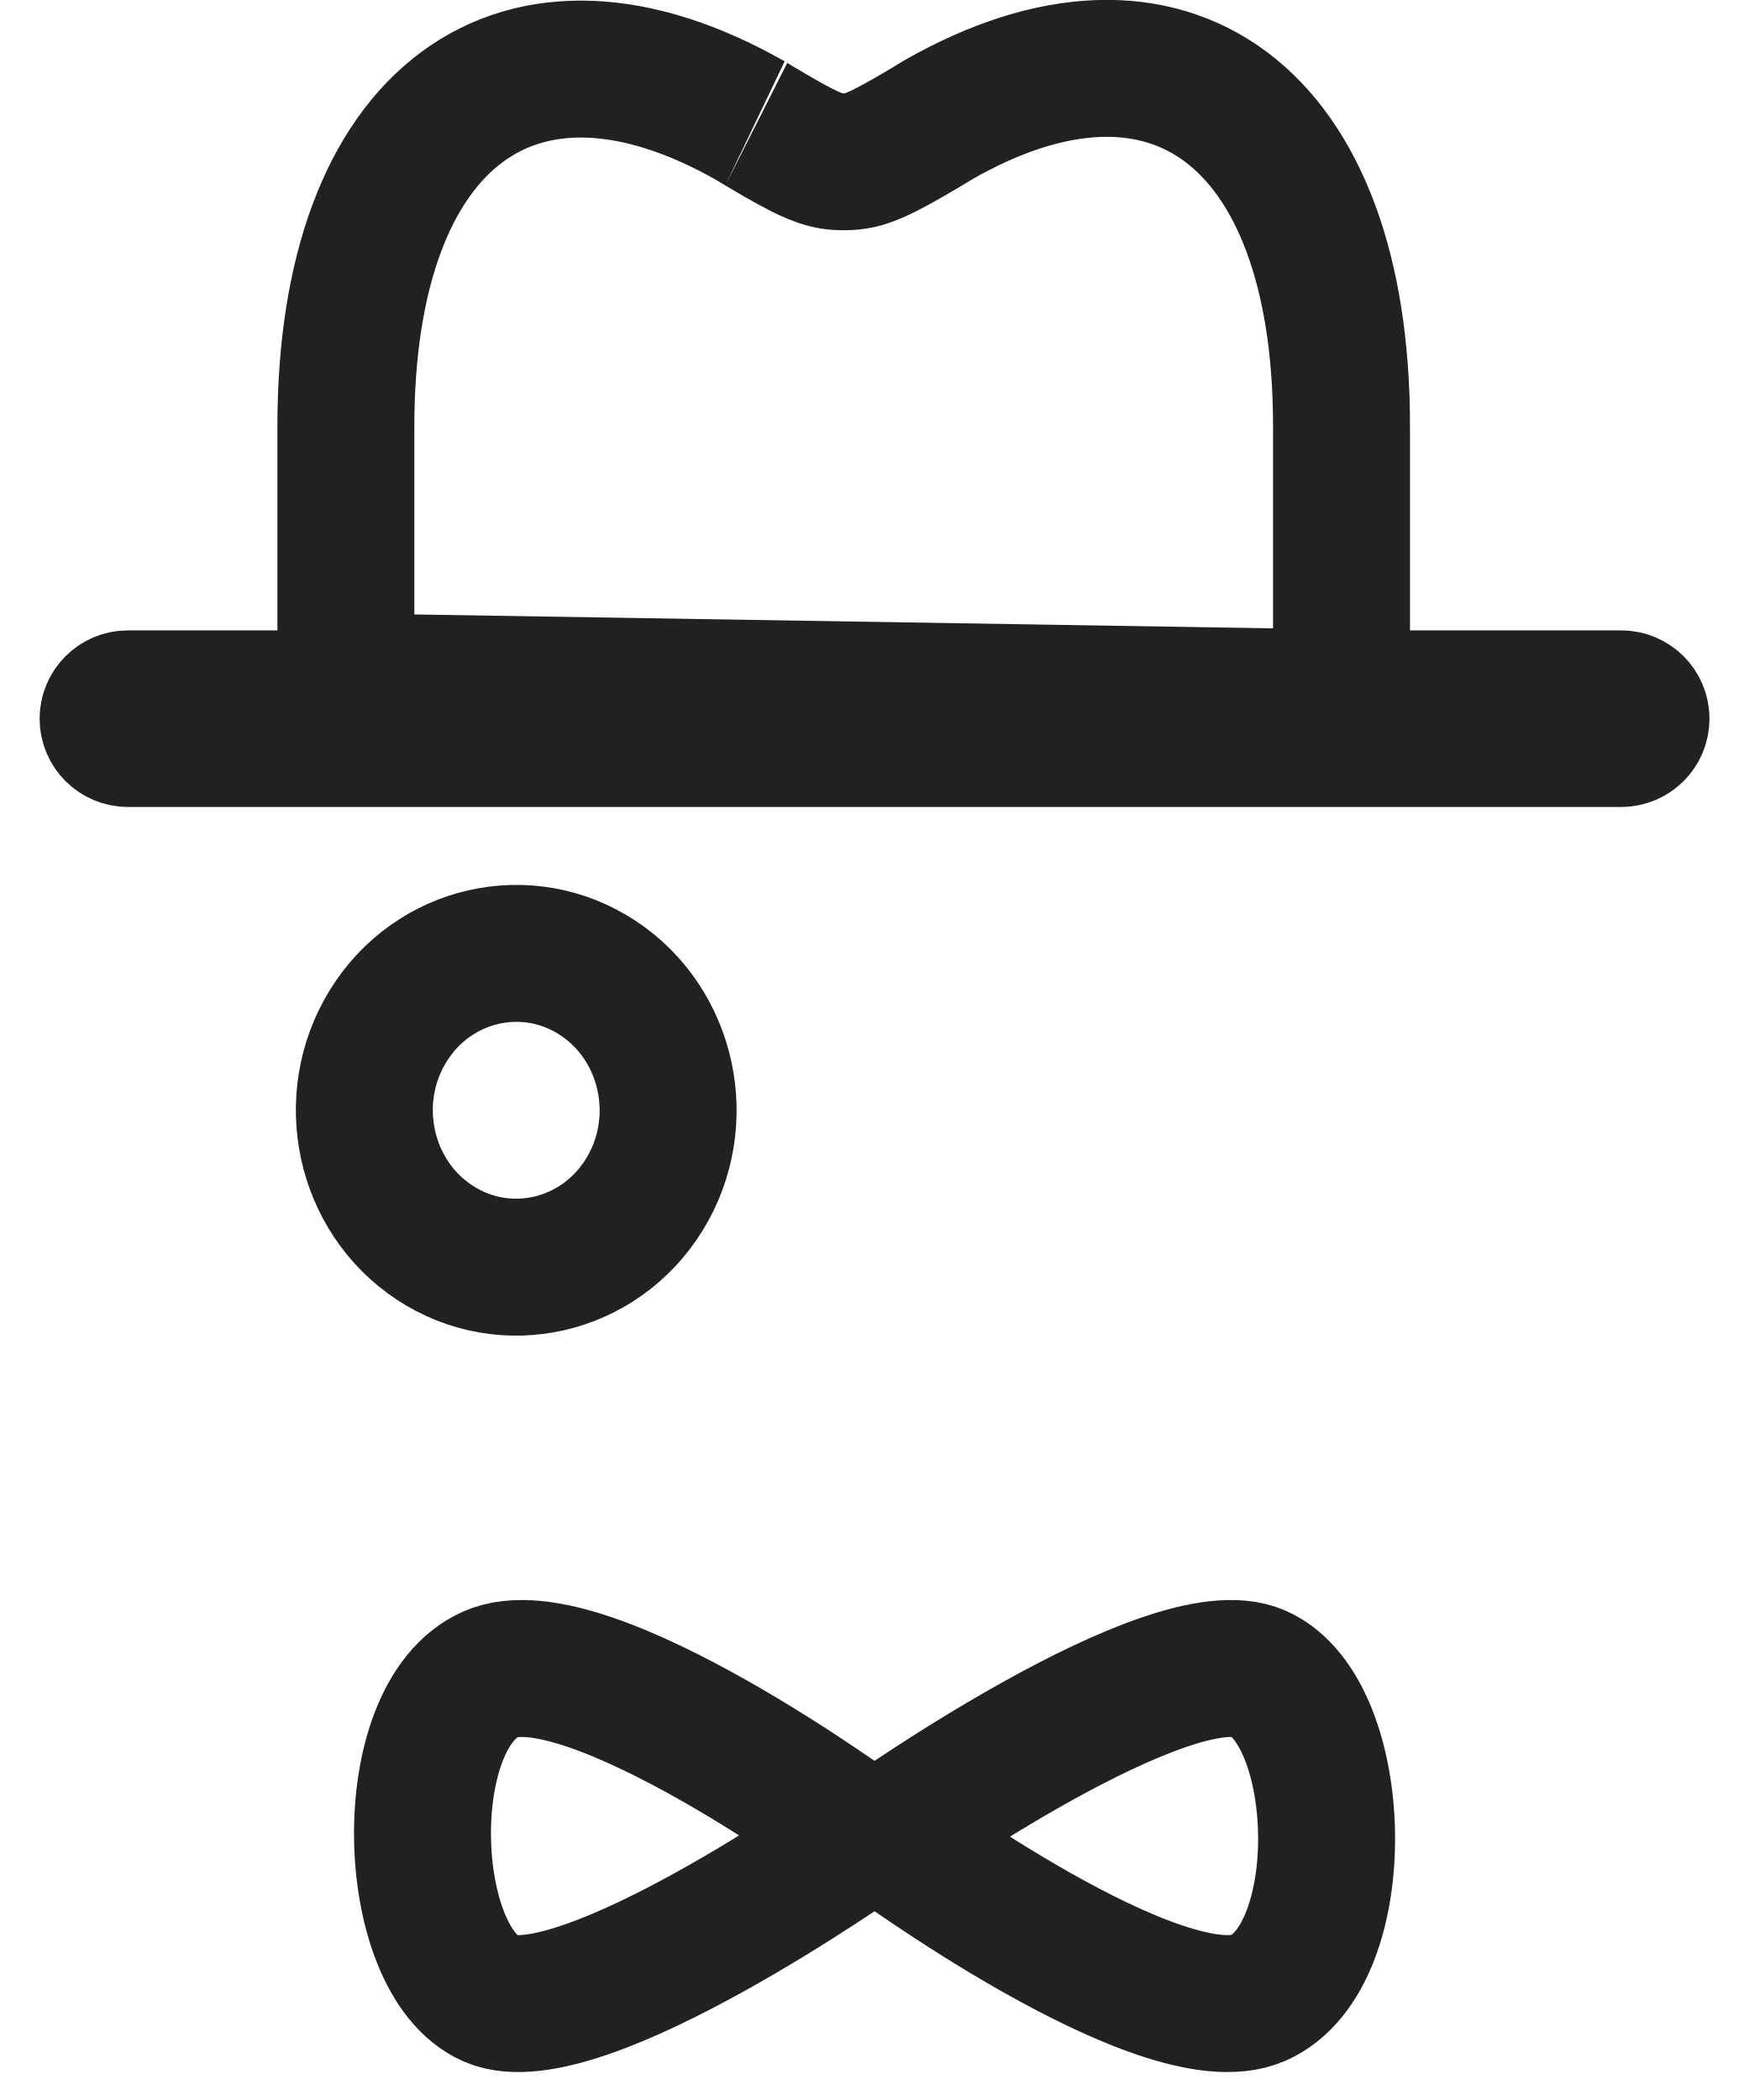
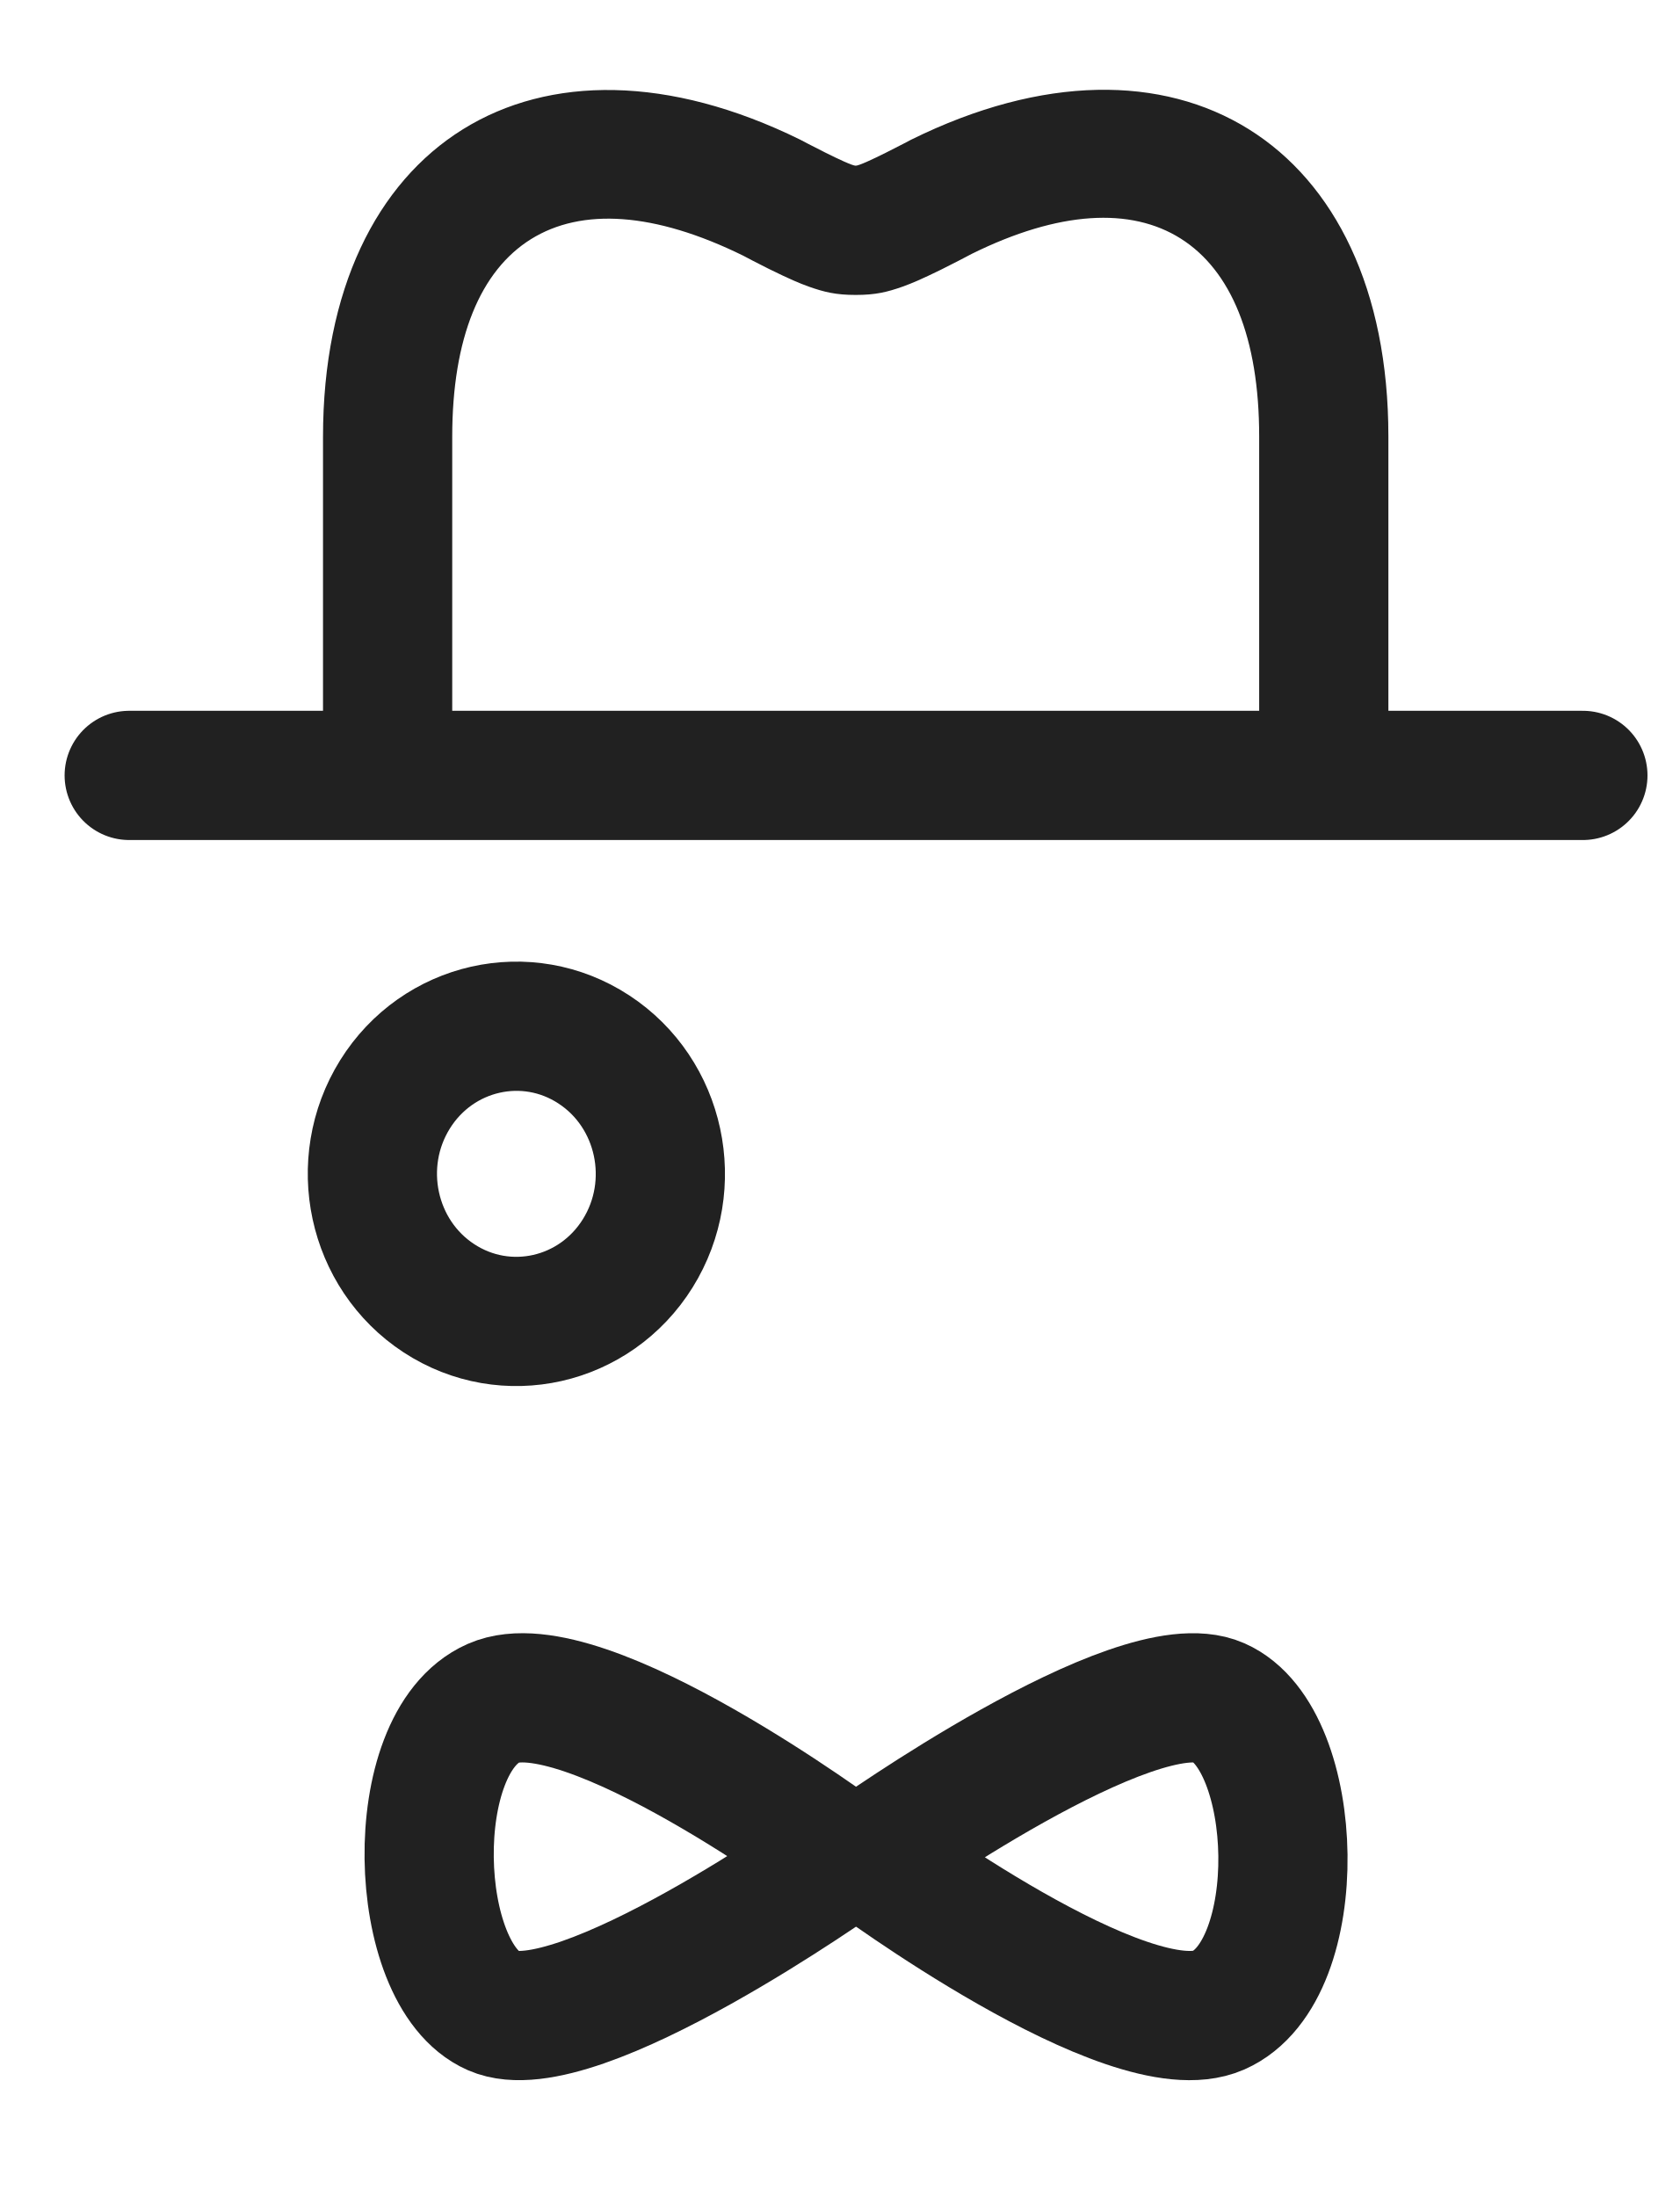
- <svg xmlns="http://www.w3.org/2000/svg" width="auto" height="30px" viewBox="0 0 44 53" version="1.1">
+ <svg xmlns="http://www.w3.org/2000/svg" width="50px" height="auto" viewBox="0 0 26 34" version="1.1">
  <defs />
-   <g id="Web" stroke="none" stroke-width="1" fill="none" fill-rule="evenodd">
-     <g id="Desktop-HD" transform="translate(-1334, -50)" stroke="#212121" stroke-width="3.456">
-       <g id="Monocle" transform="translate(1335, 50)">
-         <rect id="Rectangle-4" x="1.728" y="17.638" width="38.684" height="1" rx="0.5" />
-         <path d="M12.769,-2.877 L12.362,22.249 C14.176,22.249 15.031,22.249 19.226,22.249 C27.098,22.249 30.255,17.86 26.957,12.08 C26.929,12.034 26.882,11.957 26.822,11.857 C26.722,11.692 26.622,11.523 26.528,11.359 C26.505,11.318 26.505,11.318 26.481,11.277 C26.364,11.072 26.266,10.893 26.188,10.738 C26.135,10.632 26.09,10.535 26.051,10.441 C25.949,10.19 25.893,10.002 25.893,9.686 C25.893,9.37 25.949,9.182 26.051,8.93 C26.09,8.836 26.135,8.739 26.188,8.633 C26.266,8.479 26.364,8.299 26.481,8.094 C26.505,8.053 26.505,8.053 26.528,8.012 C26.622,7.849 26.722,7.68 26.822,7.514 C26.882,7.414 26.929,7.337 26.927,7.342 C30.244,1.509 27.091,-2.877 19.214,-2.877 L12.769,-2.877 Z" id="Rectangle-3" transform="translate(20.29098, 9.685657) rotate(270) translate(-20.29098, -9.685657) " />
-         <path d="M26.932,40.783 C26.932,40.783 31.996,47.949 31.029,50.163 C30.061,52.378 23.882,52.561 22.835,50.163 C21.788,47.766 26.932,40.783 26.932,40.783 Z" id="Triangle" transform="translate(26.92278, 46.33836) rotate(270) translate(-26.92278, -46.33836) " />
-         <path d="M15.226,40.783 C15.226,40.783 20.29,47.949 19.323,50.163 C18.356,52.378 12.176,52.561 11.129,50.163 C10.082,47.766 15.226,40.783 15.226,40.783 Z" id="Triangle" transform="translate(15.21722, 46.33836) rotate(90) translate(-15.21722, -46.33836) " />
-         <path d="M14.091,24.684 C15.874,25.86 16.397,28.311 15.258,30.153 C14.119,31.995 11.747,32.535 9.964,31.358 C8.181,30.182 7.658,27.731 8.797,25.89 C9.935,24.048 12.308,23.507 14.091,24.684 Z" id="Stroke-1" stroke-linecap="round" stroke-linejoin="round" />
+   <g id="Symbols" stroke="none" stroke-width="1" fill="none" fill-rule="evenodd">
+     <g id="Navigation" transform="translate(-320, -11)">
+       <g id="Monocle" transform="translate(320, 11)">
+         <path d="M7,6.635 C7,9.7 8.752,10.791 11.446,9.462 C11.555,9.404 11.715,9.321 11.885,9.236 C11.91,9.224 11.91,9.224 11.935,9.211 C12.066,9.147 12.182,9.092 12.287,9.046 C12.367,9.011 12.442,8.981 12.52,8.953 C12.756,8.87 12.935,8.825 13.245,8.825 C13.554,8.825 13.733,8.87 13.969,8.953 C14.048,8.981 14.122,9.011 14.202,9.046 C14.308,9.092 14.424,9.147 14.554,9.211 C14.58,9.224 14.58,9.224 14.605,9.236 C14.775,9.321 14.934,9.404 14.987,9.433 C17.738,10.786 19.49,9.697 19.49,6.629 L19.49,1.389 L21.49,1.389 L21.49,6.629 C21.49,11.182 18.181,13.233 14.104,11.228 C14.104,11.228 13.346,10.825 13.245,10.825 C13.143,10.825 12.386,11.228 12.386,11.228 C8.307,13.241 5,11.181 5,6.635 L5,2.332 L7,2.36 L7,6.635 Z" id="Rectangle-3" fill="#212121" fill-rule="nonzero" transform="translate(13.2448, 6.694661) rotate(180) translate(-13.2448, -6.694661) " />
+         <path d="M16.658,25.529 C16.658,25.529 19.602,29.663 19.04,30.94 C18.478,32.218 14.885,32.324 14.276,30.94 C13.667,29.557 16.658,25.529 16.658,25.529 Z" id="Triangle" stroke="#212121" stroke-width="2" transform="translate(16.65278, 28.73367) rotate(270) translate(-16.65278, -28.73367) " />
+         <path d="M9.852,25.529 C9.852,25.529 12.797,29.663 12.234,30.94 C11.672,32.218 8.079,32.324 7.47,30.94 C6.862,29.557 9.852,25.529 9.852,25.529 Z" id="Triangle" stroke="#212121" stroke-width="2" transform="translate(9.847222, 28.73367) rotate(90) translate(-9.847222, -28.73367) " />
+         <path d="M9.192,16.241 C10.229,16.919 10.533,18.333 9.871,19.396 C9.209,20.458 7.83,20.77 6.793,20.091 C5.756,19.413 5.452,17.999 6.114,16.936 C6.776,15.874 8.156,15.562 9.192,16.241 Z" id="Stroke-1" stroke="#212121" stroke-width="2" stroke-linecap="round" stroke-linejoin="round" />
      </g>
+       <path d="M322,23 L344.5,23" id="Path" stroke="#212121" stroke-width="2" stroke-linecap="round" stroke-linejoin="round" />
    </g>
  </g>
</svg>
